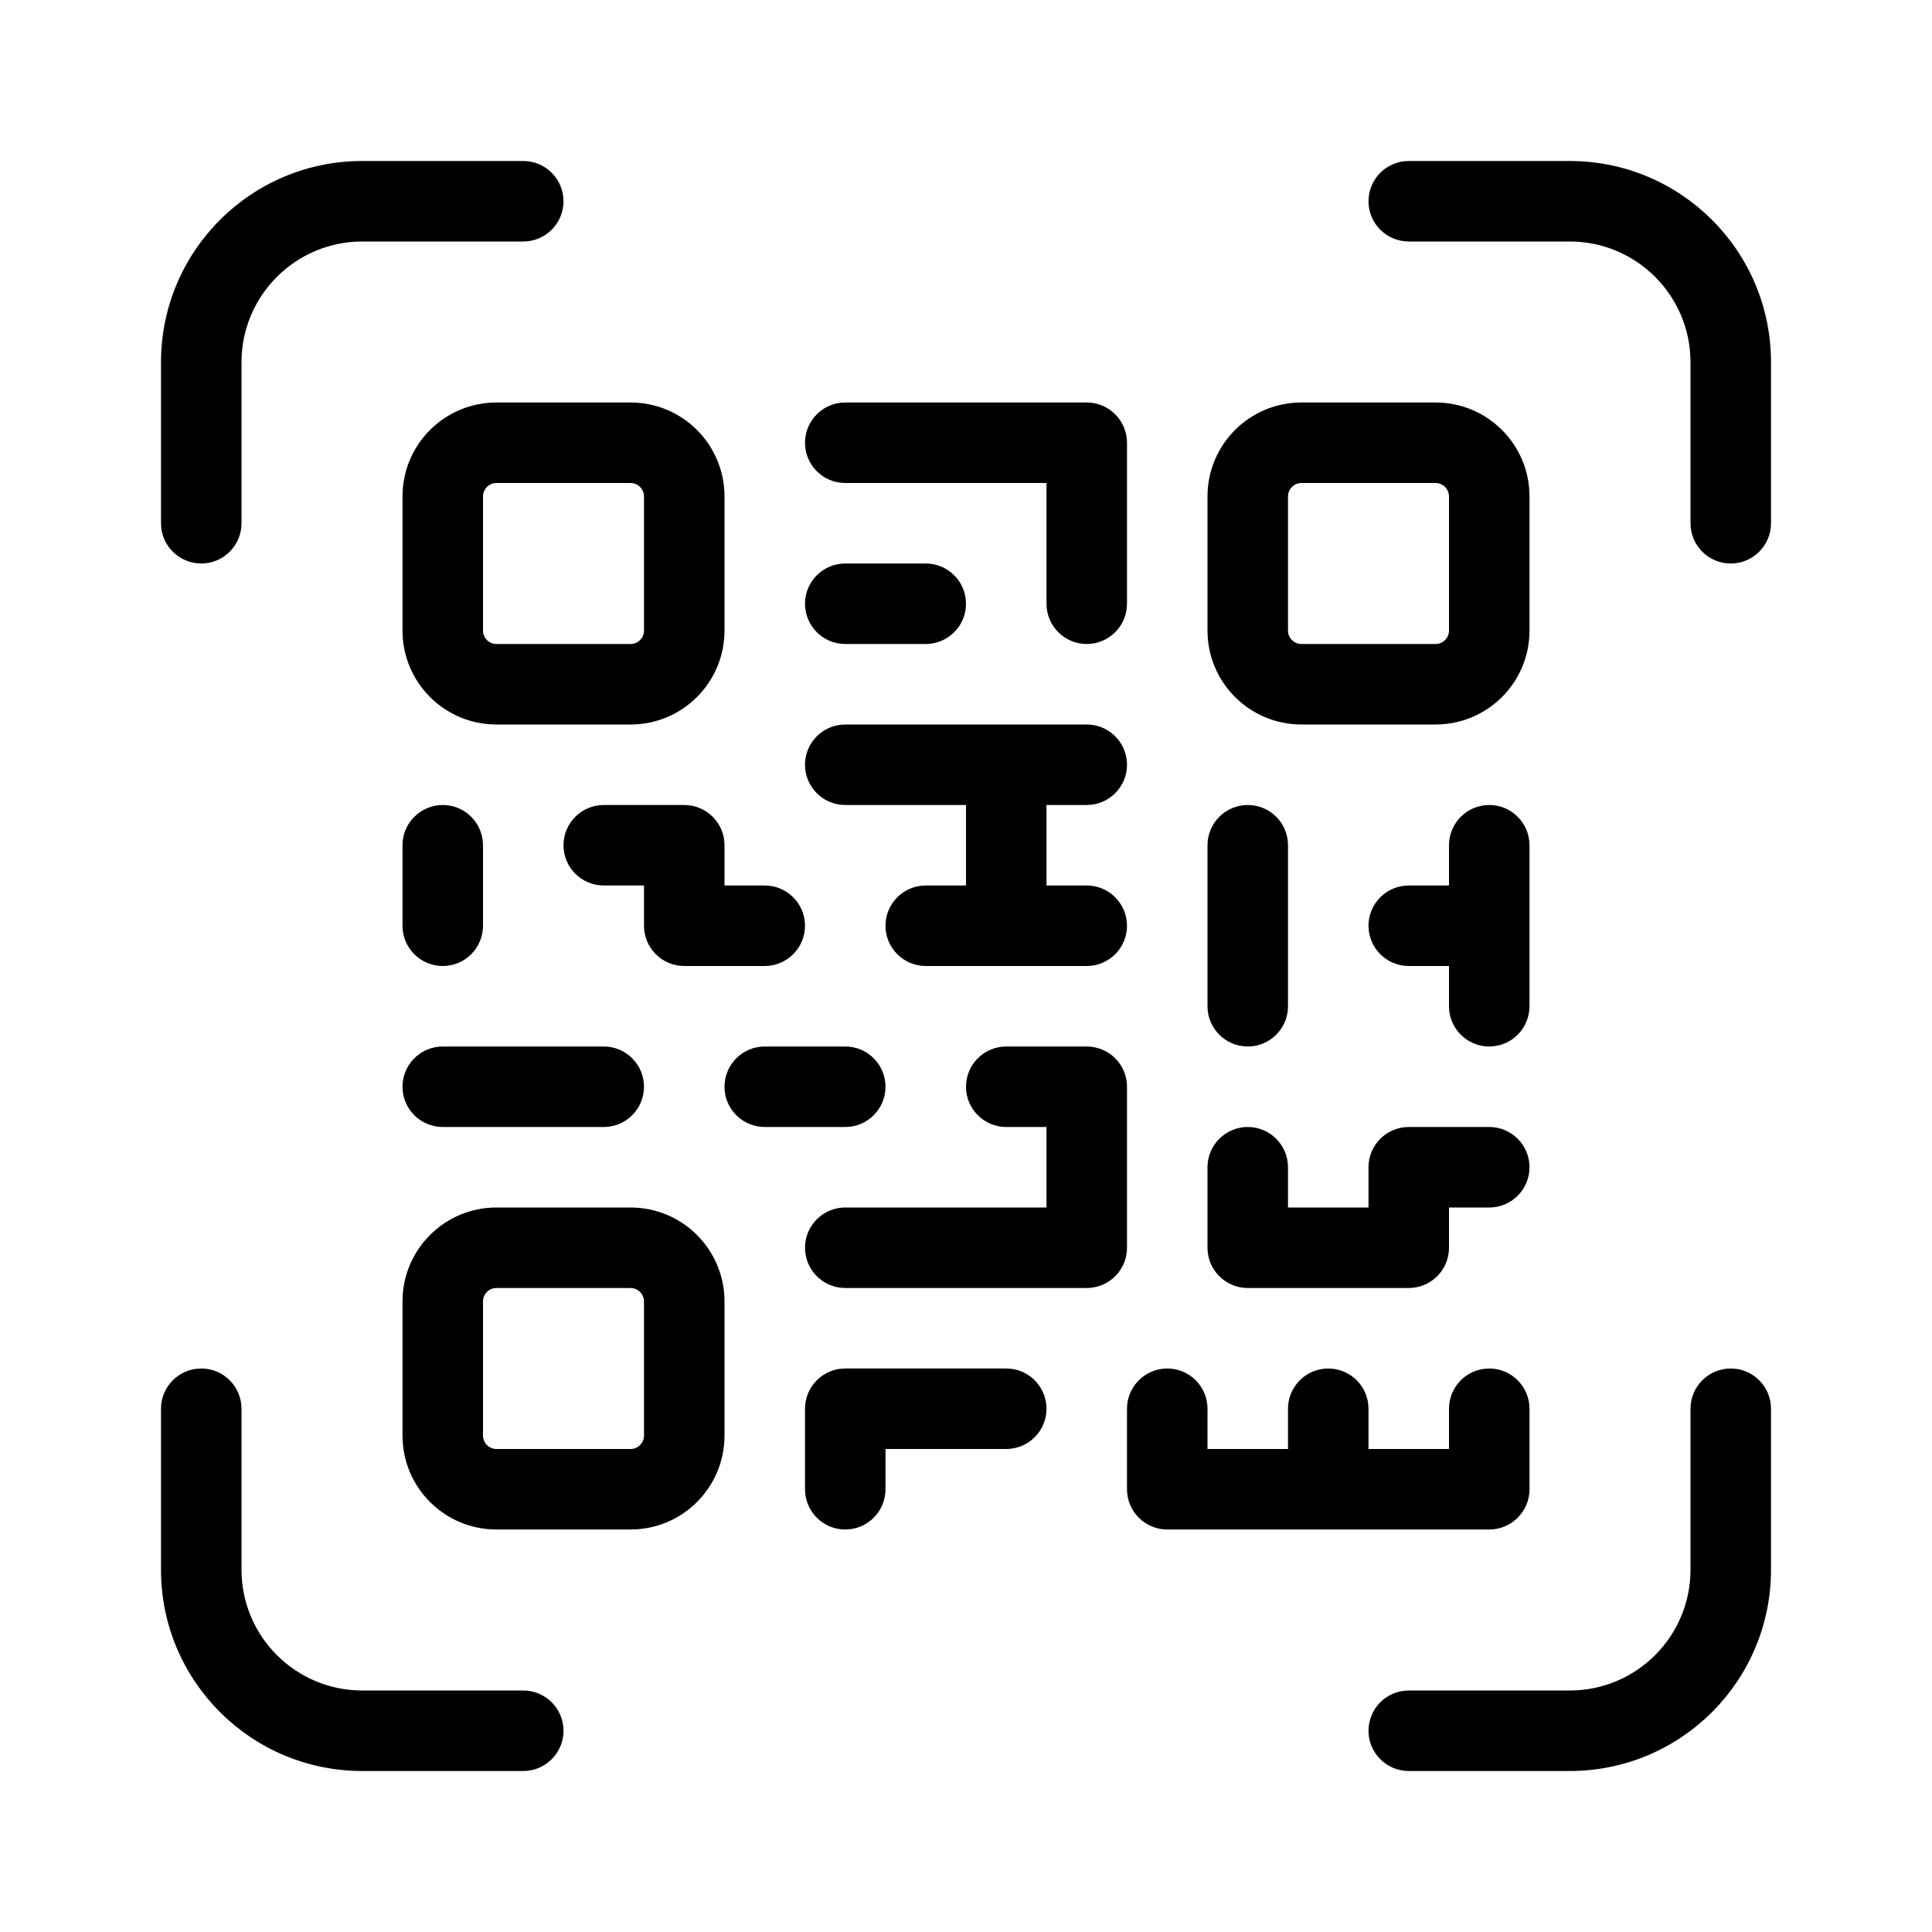
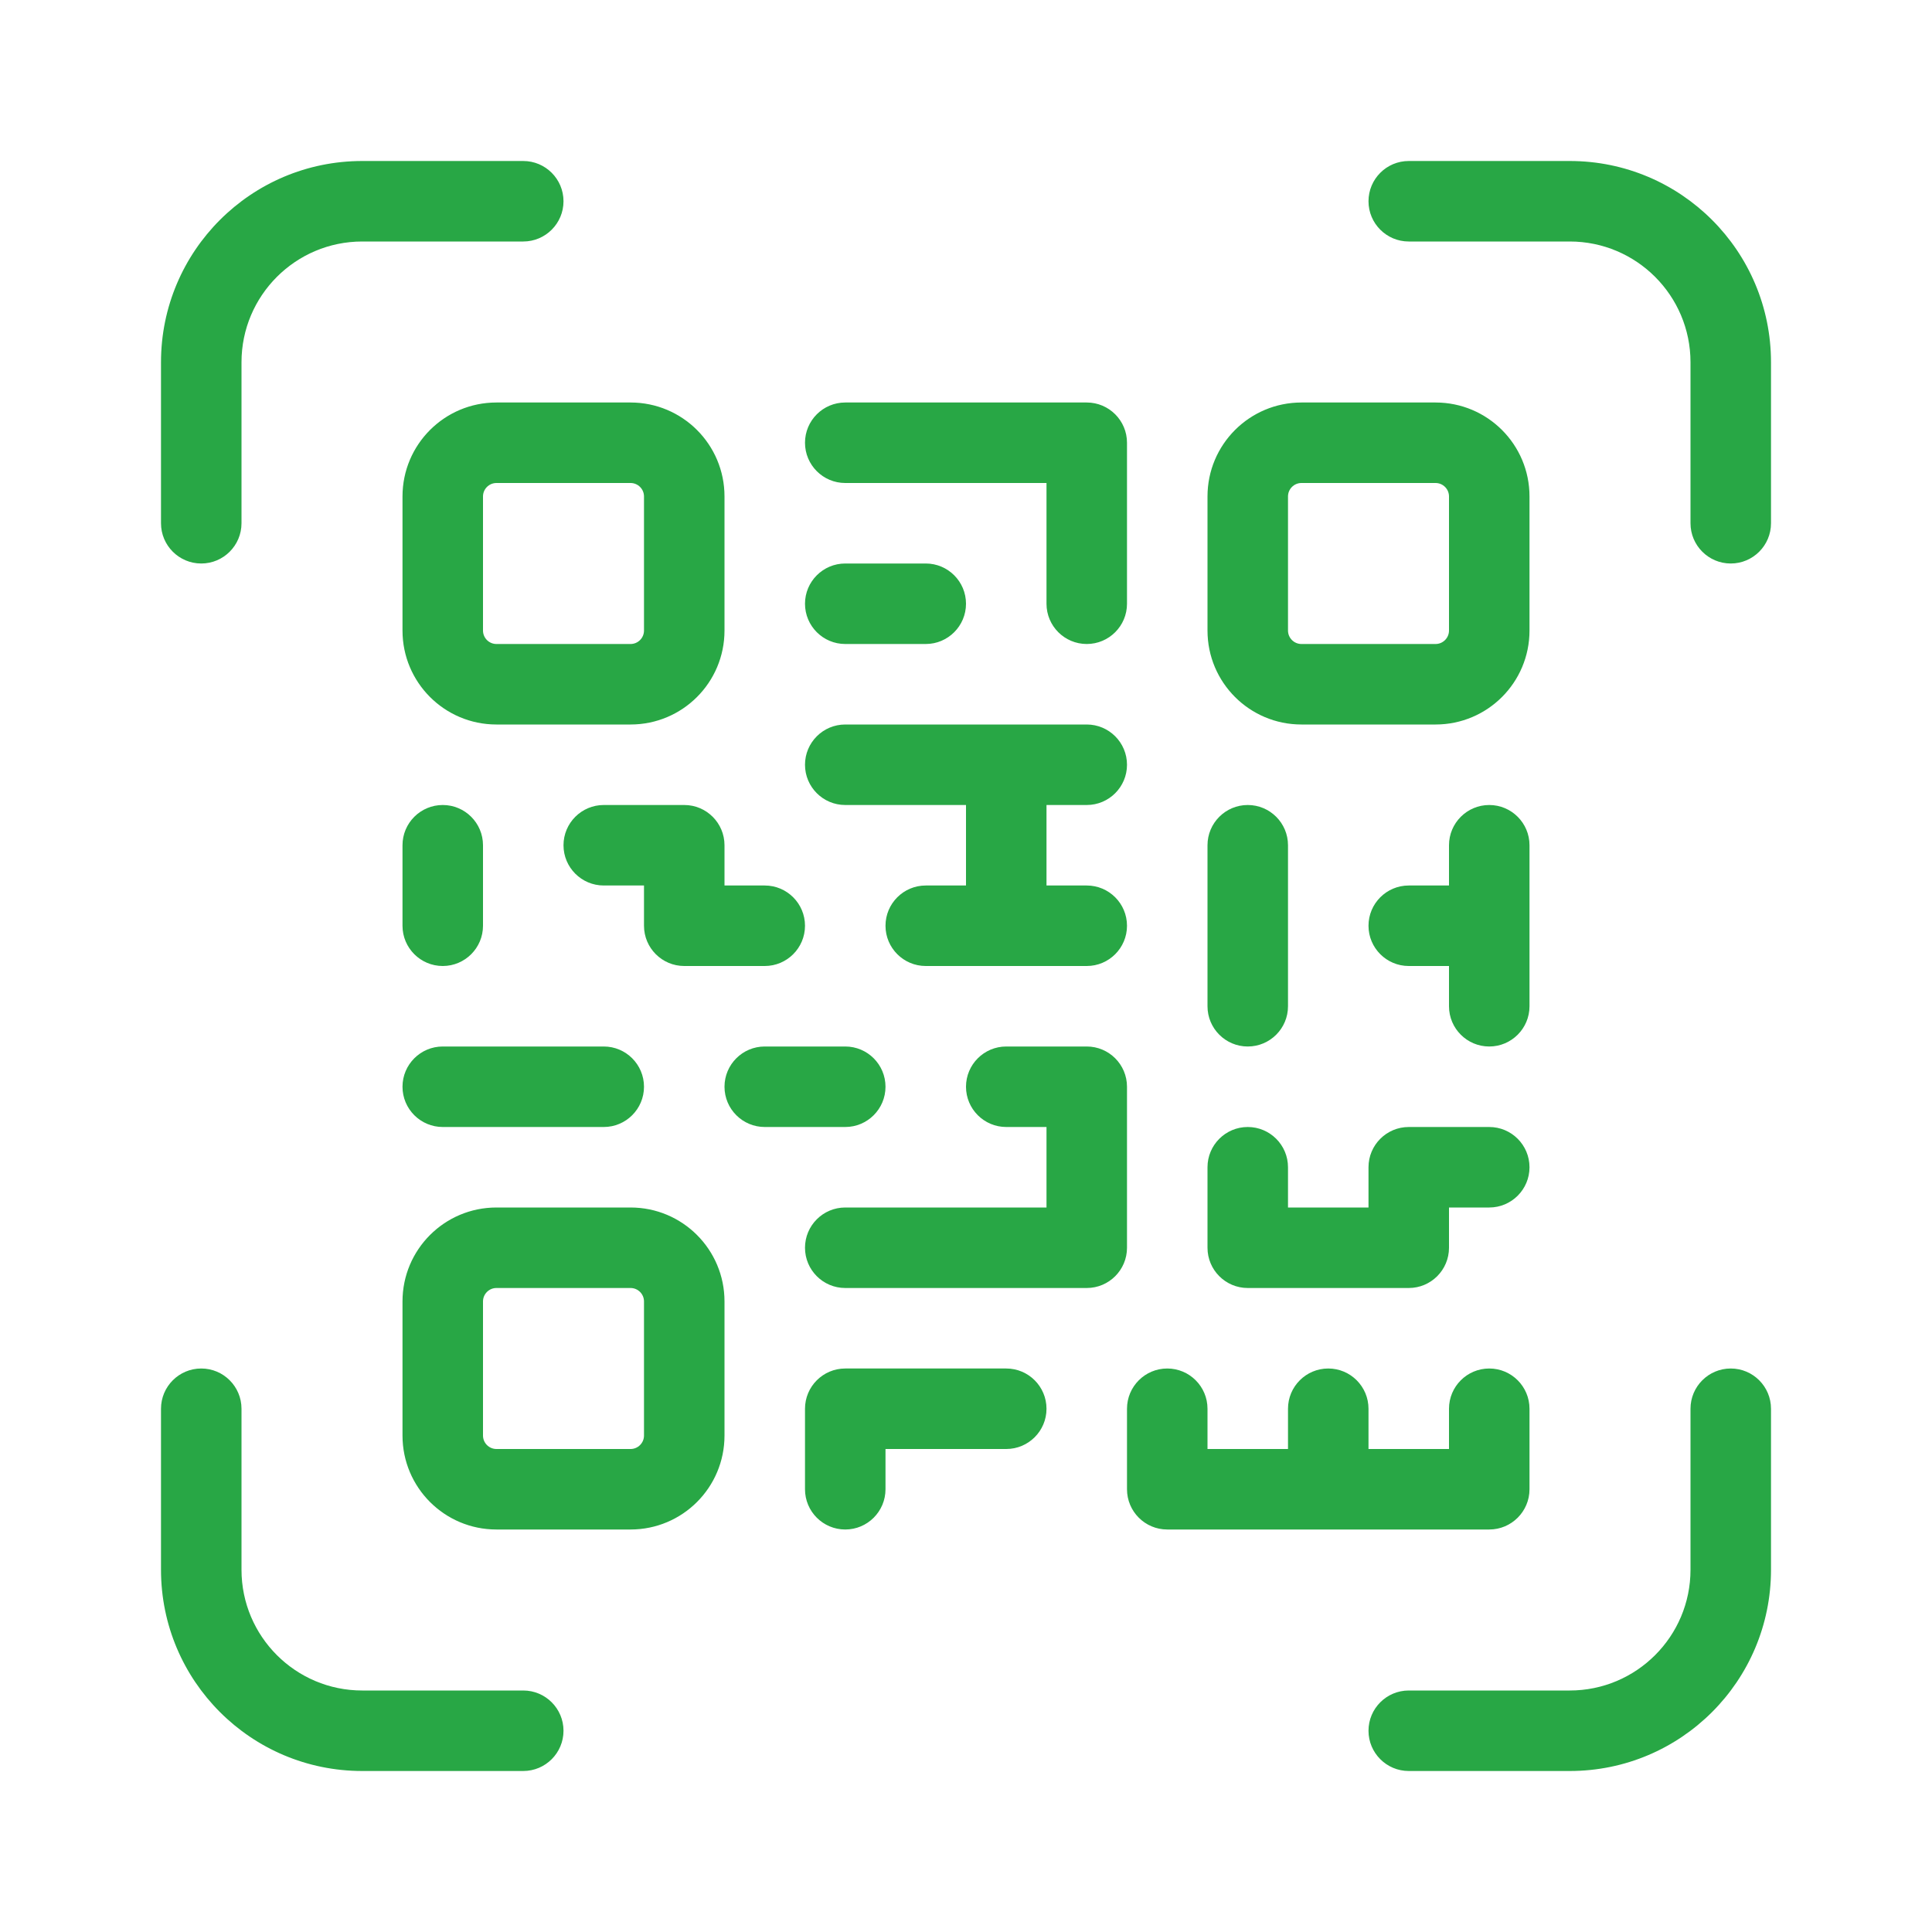
- <svg xmlns="http://www.w3.org/2000/svg" fill="#000000" width="800px" height="800px" viewBox="0 0 24 24">
+ <svg xmlns="http://www.w3.org/2000/svg" fill="#28a745" width="800px" height="800px" viewBox="0 0 24 24">
  <path d="M16.167,6 C16.075,6 16,6.075 16,6.167 L16,7.833 C16,7.925 16.075,8 16.167,8 L17.833,8 C17.925,8 18,7.925 18,7.833 L18,6.167 C18,6.075 17.925,6 17.833,6 L16.167,6 Z M16,18 L16,17.5 C16,17.224 16.224,17 16.5,17 C16.776,17 17,17.224 17,17.5 L17,18 L18,18 L18,17.5 C18,17.224 18.224,17 18.5,17 C18.776,17 19,17.224 19,17.5 L19,18.5 C19,18.776 18.776,19 18.5,19 L14.5,19 C14.224,19 14,18.776 14,18.5 L14,17.5 C14,17.224 14.224,17 14.5,17 C14.776,17 15,17.224 15,17.5 L15,18 L16,18 L16,18 Z M13,11 L13.5,11 C13.776,11 14,11.224 14,11.5 C14,11.776 13.776,12 13.5,12 L11.5,12 C11.224,12 11,11.776 11,11.5 C11,11.224 11.224,11 11.5,11 L12,11 L12,10 L10.5,10 C10.224,10 10,9.776 10,9.5 C10,9.224 10.224,9 10.5,9 L13.5,9 C13.776,9 14,9.224 14,9.5 C14,9.776 13.776,10 13.5,10 L13,10 L13,11 Z M18,12 L17.5,12 C17.224,12 17,11.776 17,11.5 C17,11.224 17.224,11 17.5,11 L18,11 L18,10.5 C18,10.224 18.224,10 18.5,10 C18.776,10 19,10.224 19,10.5 L19,12.5 C19,12.776 18.776,13 18.5,13 C18.224,13 18,12.776 18,12.5 L18,12 Z M13,14 L12.5,14 C12.224,14 12,13.776 12,13.5 C12,13.224 12.224,13 12.5,13 L13.5,13 C13.776,13 14,13.224 14,13.5 L14,15.5 C14,15.776 13.776,16 13.5,16 L10.5,16 C10.224,16 10,15.776 10,15.5 C10,15.224 10.224,15 10.5,15 L13,15 L13,14 L13,14 Z M16.167,5 L17.833,5 C18.478,5 19,5.522 19,6.167 L19,7.833 C19,8.478 18.478,9 17.833,9 L16.167,9 C15.522,9 15,8.478 15,7.833 L15,6.167 C15,5.522 15.522,5 16.167,5 Z M6.167,5 L7.833,5 C8.478,5 9,5.522 9,6.167 L9,7.833 C9,8.478 8.478,9 7.833,9 L6.167,9 C5.522,9 5,8.478 5,7.833 L5,6.167 C5,5.522 5.522,5 6.167,5 Z M6.167,6 C6.075,6 6,6.075 6,6.167 L6,7.833 C6,7.925 6.075,8 6.167,8 L7.833,8 C7.925,8 8,7.925 8,7.833 L8,6.167 C8,6.075 7.925,6 7.833,6 L6.167,6 Z M6.167,15 L7.833,15 C8.478,15 9,15.522 9,16.167 L9,17.833 C9,18.478 8.478,19 7.833,19 L6.167,19 C5.522,19 5,18.478 5,17.833 L5,16.167 C5,15.522 5.522,15 6.167,15 Z M6.167,16 C6.075,16 6,16.075 6,16.167 L6,17.833 C6,17.925 6.075,18 6.167,18 L7.833,18 C7.925,18 8,17.925 8,17.833 L8,16.167 C8,16.075 7.925,16 7.833,16 L6.167,16 Z M13,6 L10.5,6 C10.224,6 10,5.776 10,5.5 C10,5.224 10.224,5 10.5,5 L13.5,5 C13.776,5 14,5.224 14,5.5 L14,7.5 C14,7.776 13.776,8 13.5,8 C13.224,8 13,7.776 13,7.5 L13,6 Z M10.5,8 C10.224,8 10,7.776 10,7.5 C10,7.224 10.224,7 10.5,7 L11.5,7 C11.776,7 12,7.224 12,7.5 C12,7.776 11.776,8 11.5,8 L10.5,8 Z M5.5,14 C5.224,14 5,13.776 5,13.5 C5,13.224 5.224,13 5.5,13 L7.5,13 C7.776,13 8,13.224 8,13.5 C8,13.776 7.776,14 7.5,14 L5.5,14 Z M9.5,14 C9.224,14 9,13.776 9,13.5 C9,13.224 9.224,13 9.5,13 L10.5,13 C10.776,13 11,13.224 11,13.5 C11,13.776 10.776,14 10.5,14 L9.5,14 Z M11,18 L11,18.5 C11,18.776 10.776,19 10.5,19 C10.224,19 10,18.776 10,18.5 L10,17.5 C10,17.224 10.224,17 10.5,17 L12.5,17 C12.776,17 13,17.224 13,17.5 C13,17.776 12.776,18 12.5,18 L11,18 Z M9,11 L9.5,11 C9.776,11 10,11.224 10,11.5 C10,11.776 9.776,12 9.5,12 L8.5,12 C8.224,12 8,11.776 8,11.5 L8,11 L7.5,11 C7.224,11 7,10.776 7,10.5 C7,10.224 7.224,10 7.5,10 L8.5,10 C8.776,10 9,10.224 9,10.5 L9,11 Z M5,10.5 C5,10.224 5.224,10 5.5,10 C5.776,10 6,10.224 6,10.5 L6,11.5 C6,11.776 5.776,12 5.5,12 C5.224,12 5,11.776 5,11.5 L5,10.5 Z M15,10.5 C15,10.224 15.224,10 15.5,10 C15.776,10 16,10.224 16,10.5 L16,12.5 C16,12.776 15.776,13 15.5,13 C15.224,13 15,12.776 15,12.5 L15,10.5 Z M17,15 L17,14.5 C17,14.224 17.224,14 17.5,14 L18.5,14 C18.776,14 19,14.224 19,14.5 C19,14.776 18.776,15 18.5,15 L18,15 L18,15.5 C18,15.776 17.776,16 17.5,16 L15.5,16 C15.224,16 15,15.776 15,15.5 L15,14.5 C15,14.224 15.224,14 15.5,14 C15.776,14 16,14.224 16,14.5 L16,15 L17,15 Z M3,6.5 C3,6.776 2.776,7 2.5,7 C2.224,7 2,6.776 2,6.5 L2,4.5 C2,3.119 3.119,2 4.5,2 L6.5,2 C6.776,2 7,2.224 7,2.5 C7,2.776 6.776,3 6.5,3 L4.5,3 C3.672,3 3,3.672 3,4.5 L3,6.5 Z M17.5,3 C17.224,3 17,2.776 17,2.5 C17,2.224 17.224,2 17.5,2 L19.5,2 C20.881,2 22,3.119 22,4.5 L22,6.5 C22,6.776 21.776,7 21.5,7 C21.224,7 21,6.776 21,6.5 L21,4.5 C21,3.672 20.328,3 19.5,3 L17.5,3 Z M6.5,21 C6.776,21 7,21.224 7,21.5 C7,21.776 6.776,22 6.5,22 L4.5,22 C3.119,22 2,20.881 2,19.5 L2,17.5 C2,17.224 2.224,17 2.5,17 C2.776,17 3,17.224 3,17.5 L3,19.5 C3,20.328 3.672,21 4.5,21 L6.5,21 Z M21,17.5 C21,17.224 21.224,17 21.5,17 C21.776,17 22,17.224 22,17.5 L22,19.5 C22,20.881 20.881,22 19.5,22 L17.5,22 C17.224,22 17,21.776 17,21.5 C17,21.224 17.224,21 17.5,21 L19.5,21 C20.328,21 21,20.328 21,19.5 L21,17.5 Z" />
</svg>
